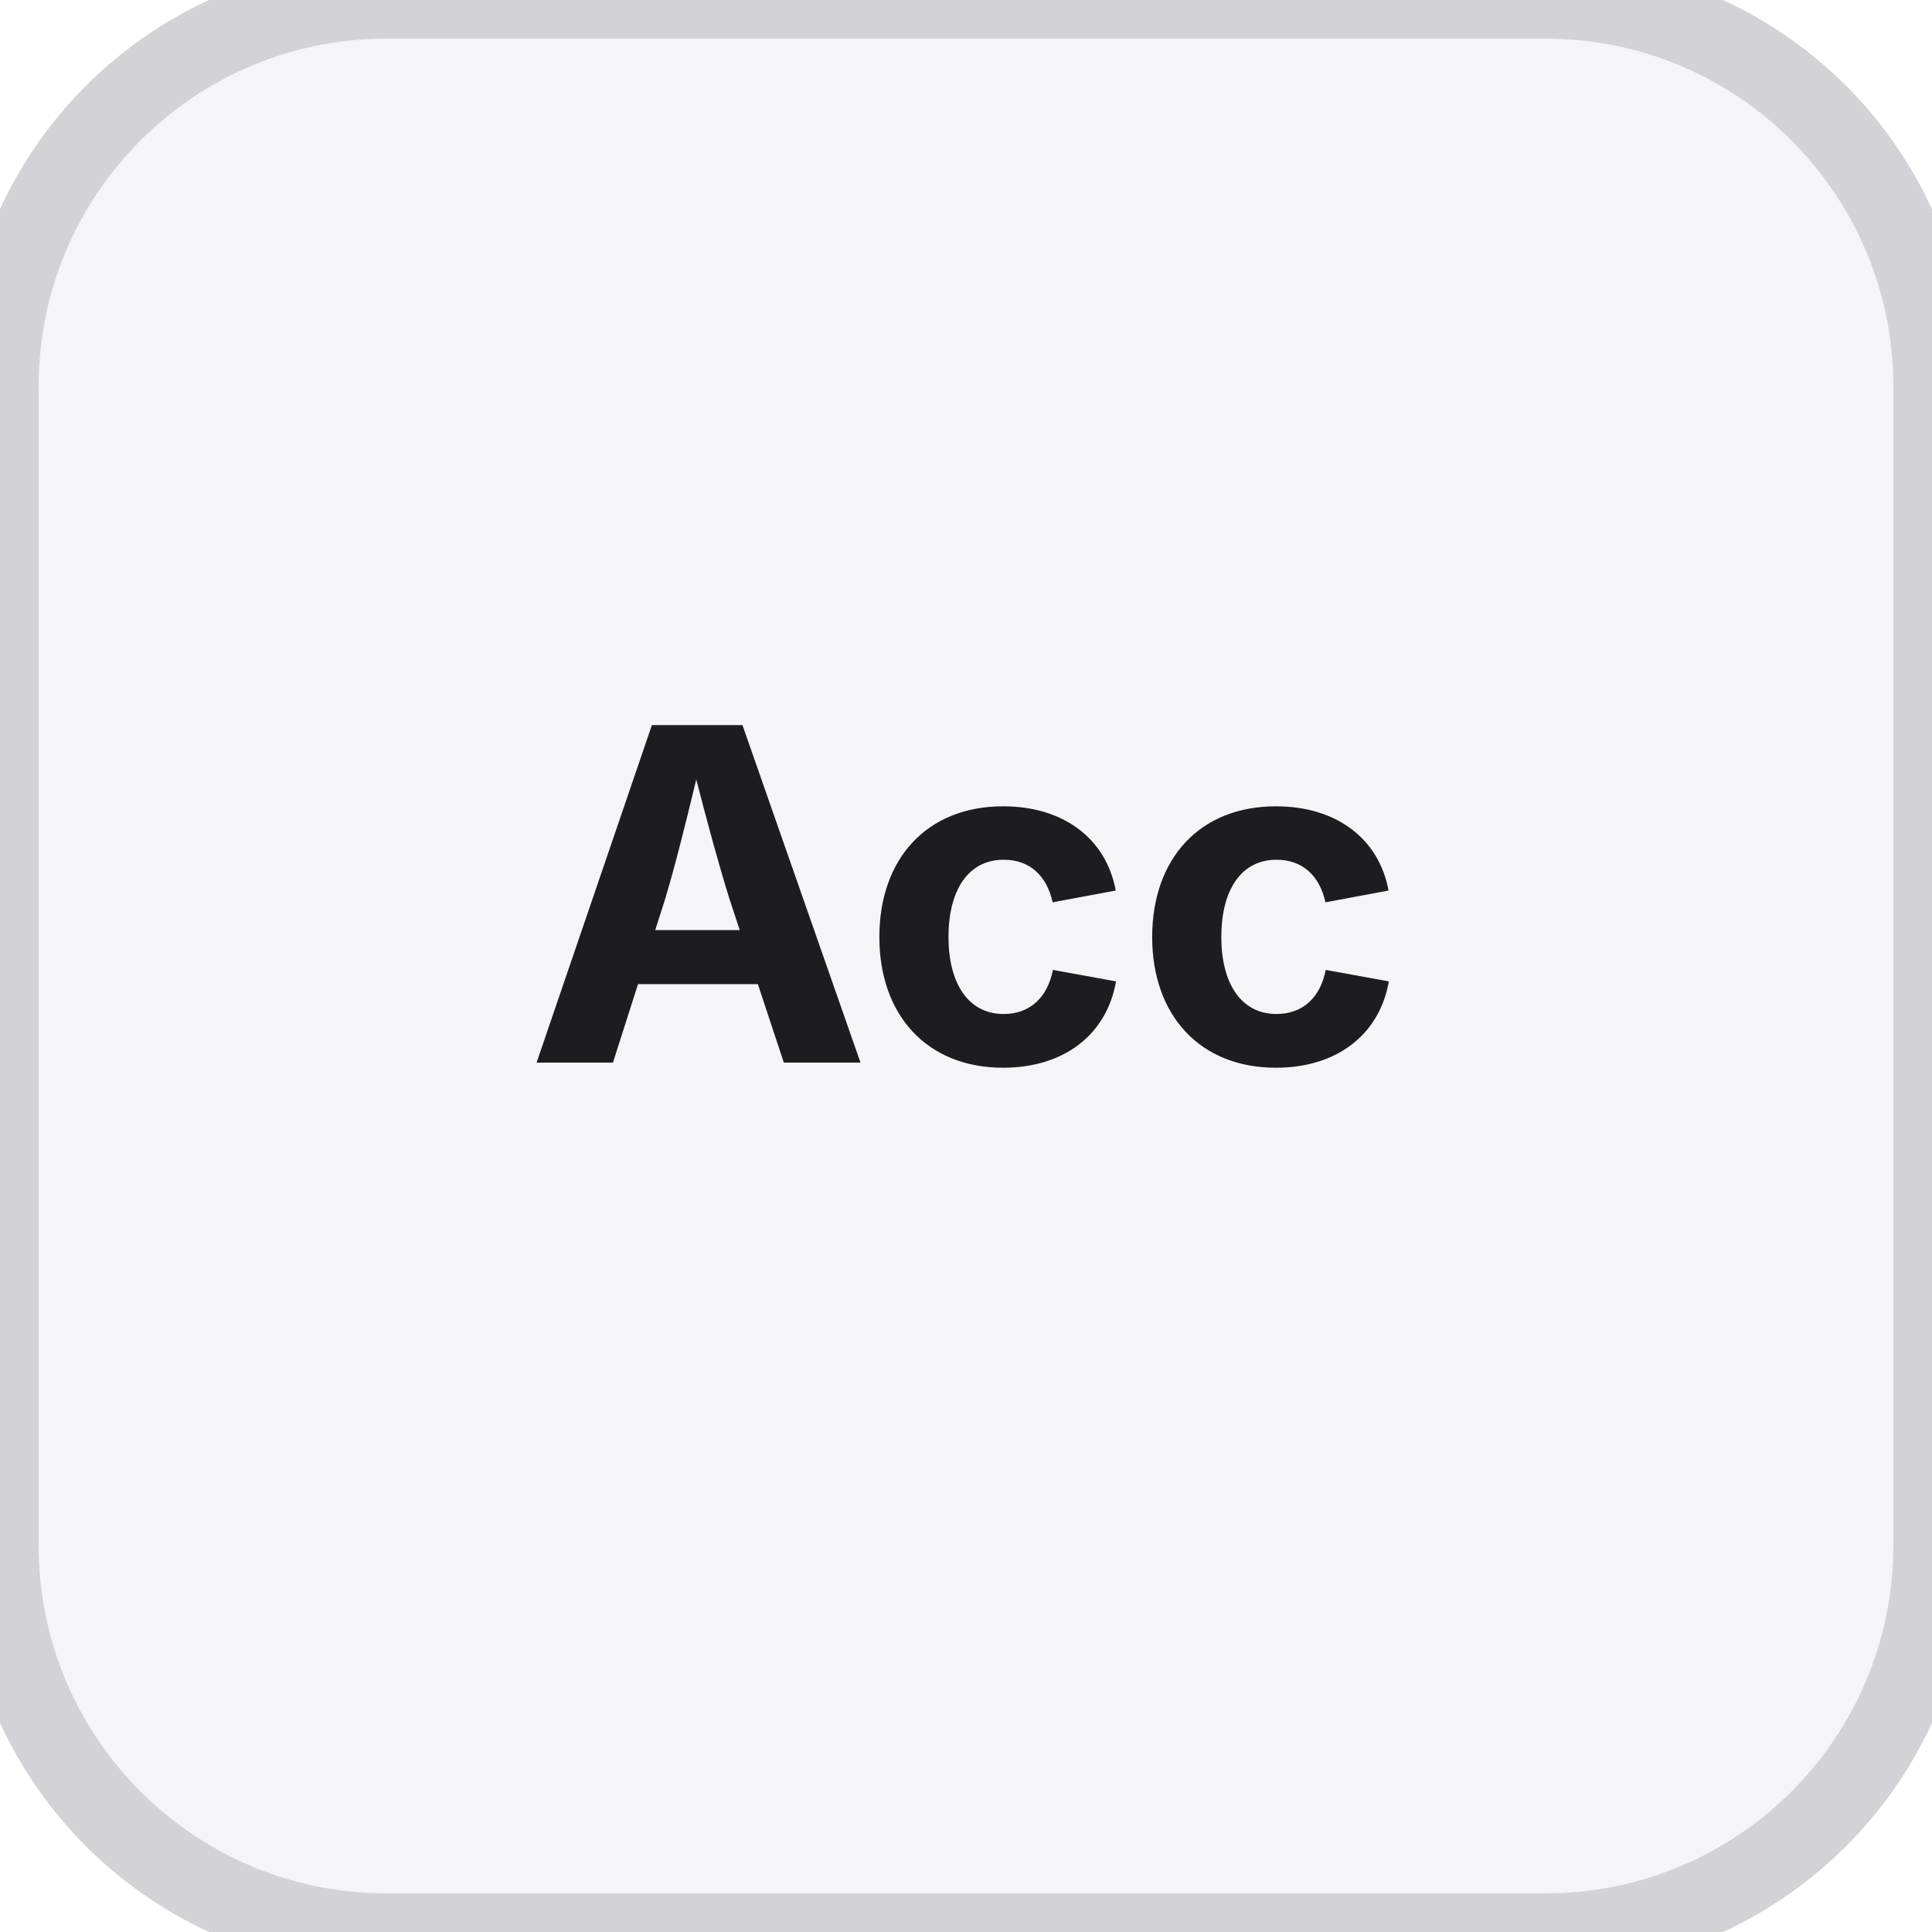
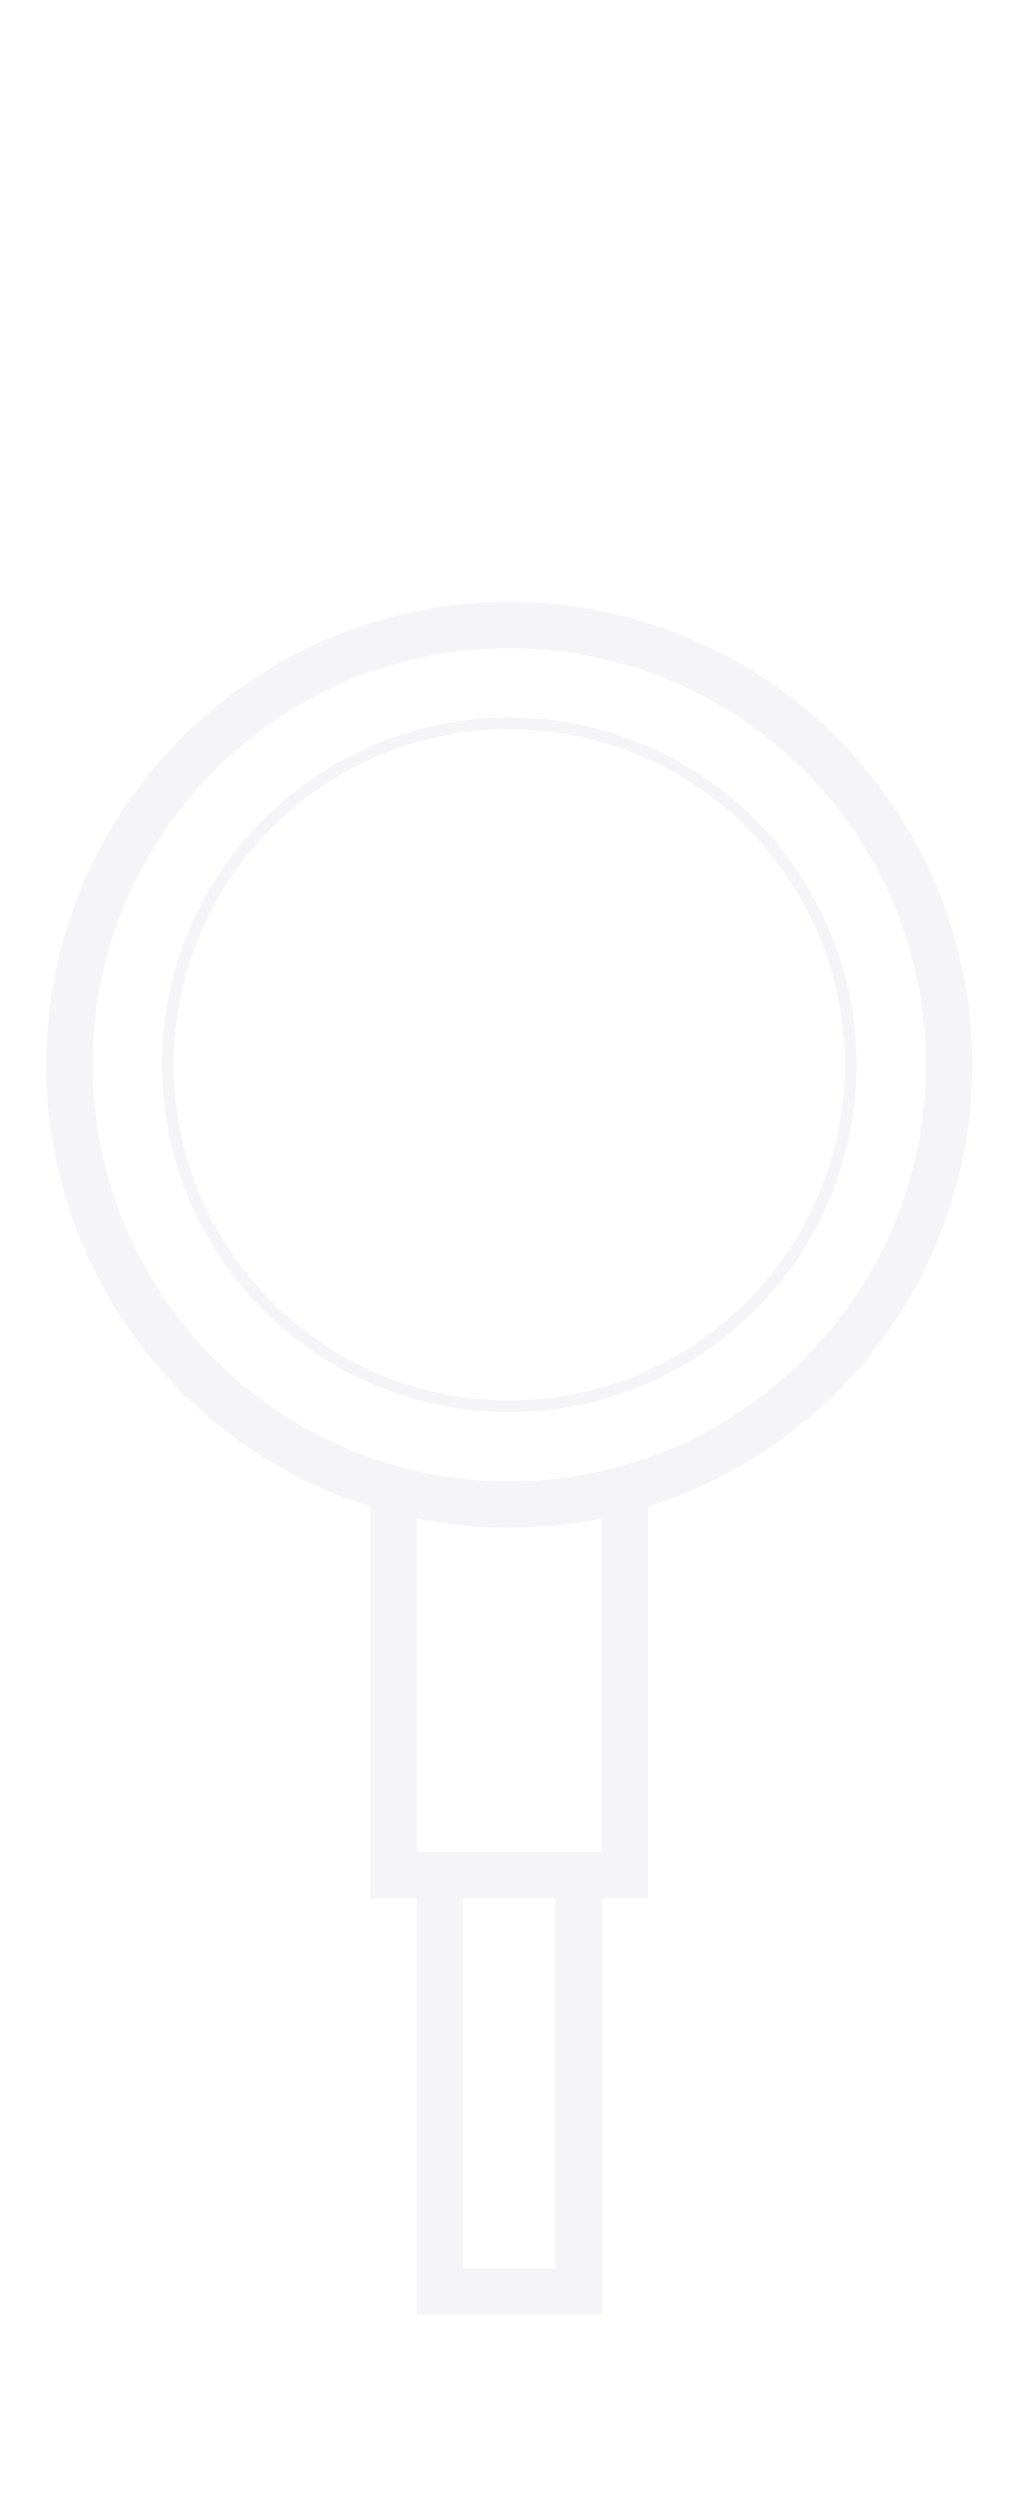
- <svg xmlns="http://www.w3.org/2000/svg" width="100%" height="100%" viewBox="0 0 100 100">
-   <rect width="100" height="100" fill="#f5f5f7" rx="20" />
-   <rect width="100" height="100" fill="none" stroke="#d2d2d7" stroke-width="4" rx="20" />
-   <text x="50" y="55" font-family="-apple-system, BlinkMacSystemFont, sans-serif" font-weight="bold" font-size="24" text-anchor="middle" fill="#1d1d1f">Acc</text>
+ <svg xmlns="http://www.w3.org/2000/svg" height="54" viewBox="0 0 22 54" width="22">
+   <path d="m0 0h22v54h-22z" fill="none" />
+   <path d="m21 23a10 10 0 1 0 -13 9.541v8.459h1v9h4v-9h1v-8.459a10.004 10.004 0 0 0 7-9.541zm-9 26h-2v-8h2zm1-9h-4v-7.201a10.056 10.056 0 0 0 4 0zm-2-8a9 9 0 1 1 9-9 9.01 9.01 0 0 1 -9 9zm0-16.5a7.5 7.5 0 1 0 7.5 7.5 7.5 7.5 0 0 0 -7.5-7.5zm0 14.75a7.25 7.25 0 1 1 7.25-7.25 7.258 7.258 0 0 1 -7.25 7.25z" fill="#f5f5f7" />
</svg>
